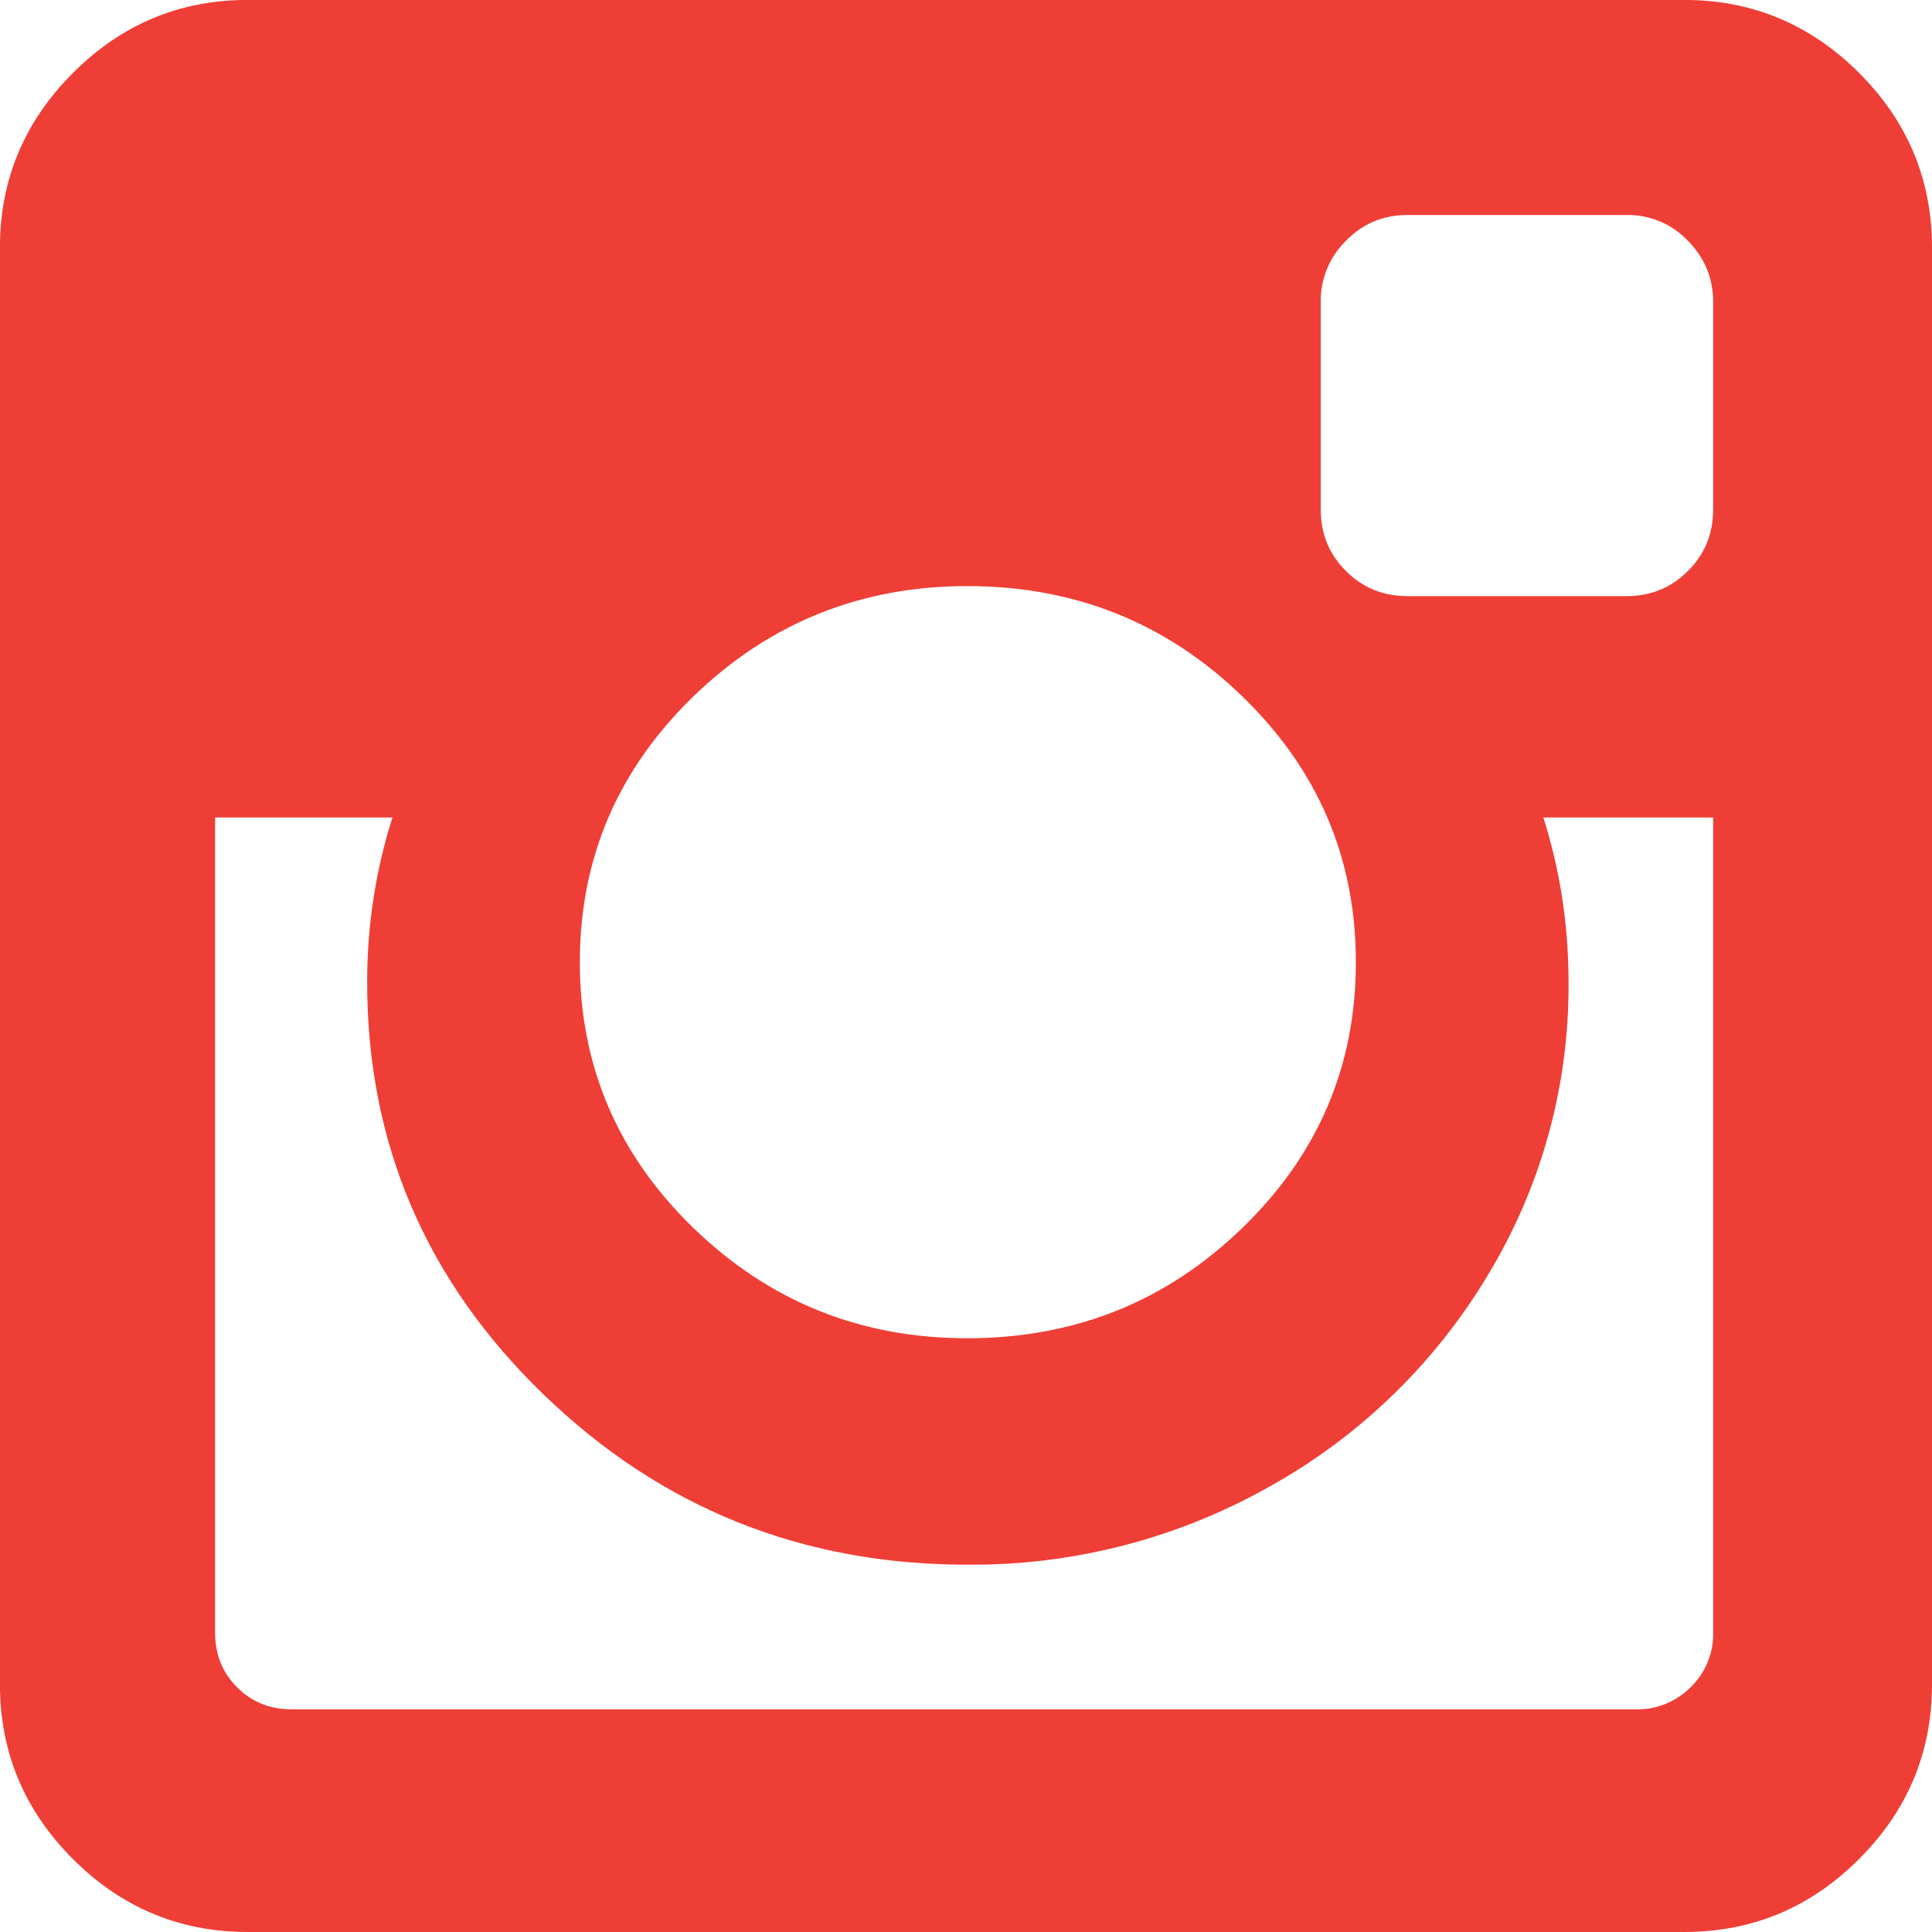
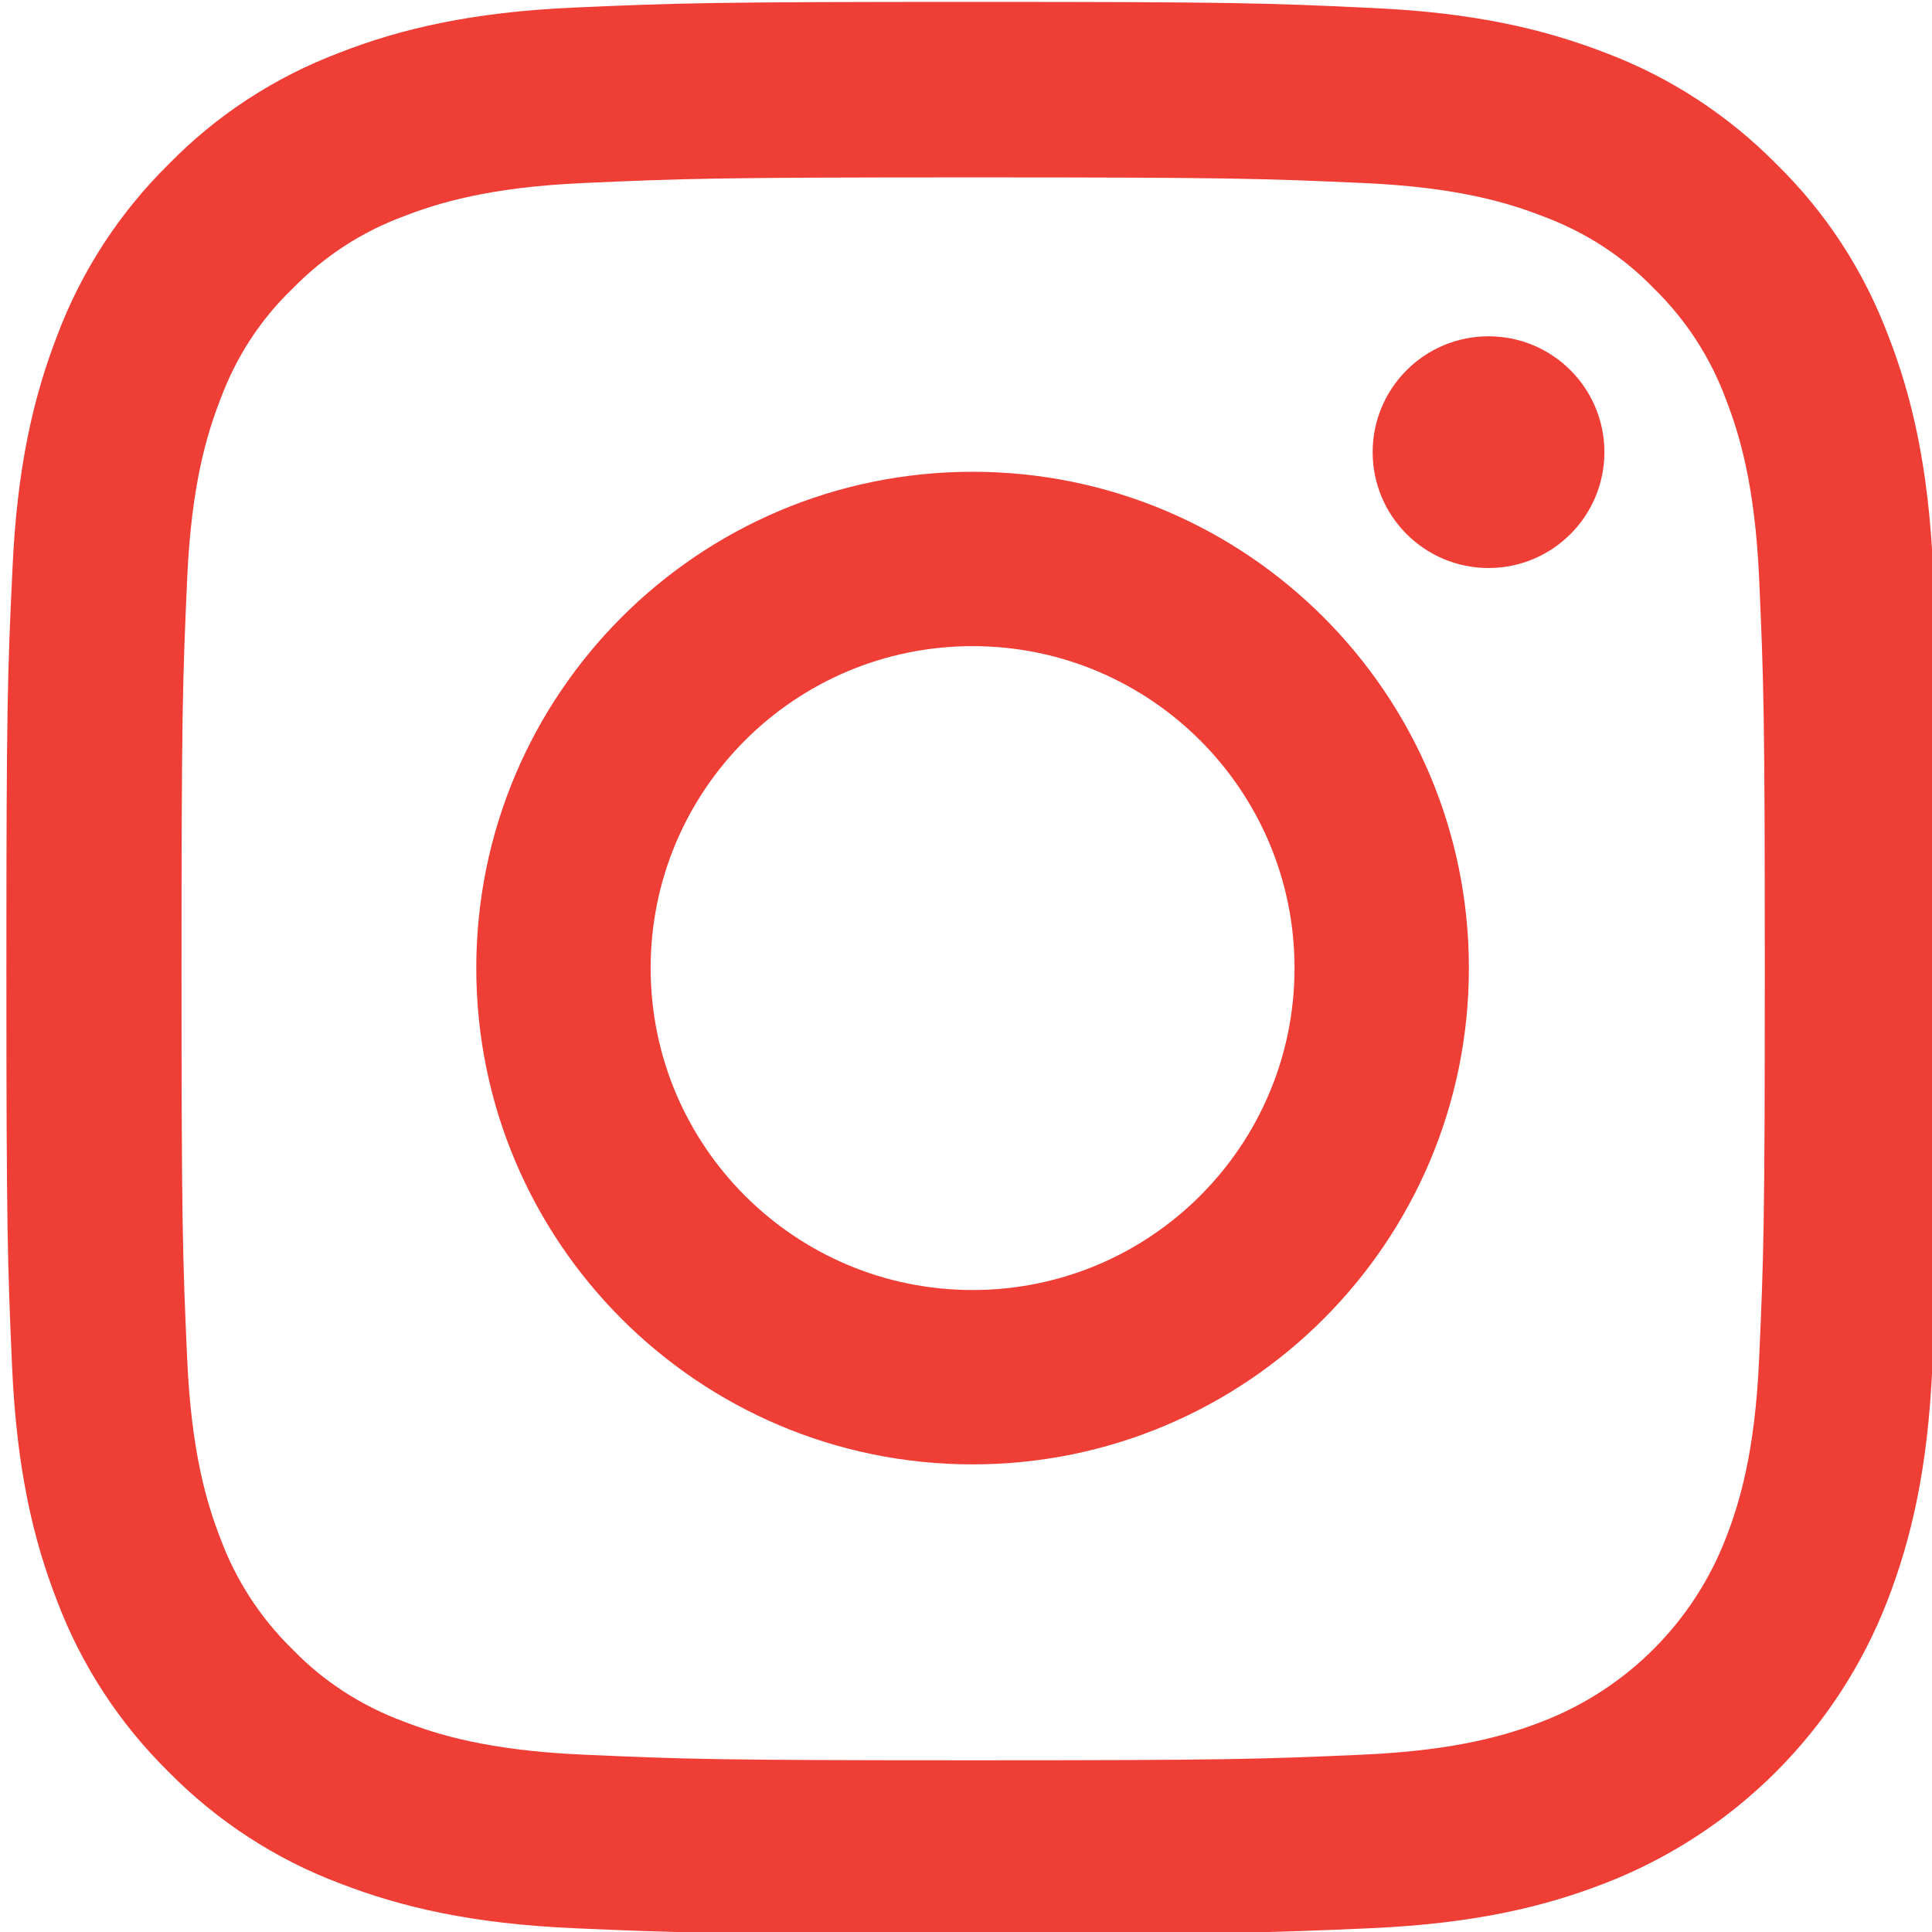
- <svg xmlns="http://www.w3.org/2000/svg" width="25" height="25" viewBox="0 0 25 25">
-   <g>
-     <g>
-       <path fill="#ef3e36" d="M24.057.944c.629.629.943 1.383.943 2.262v18.588c0 .879-.314 1.632-.944 2.262-.63.63-1.383.944-2.263.944H3.206c-.88 0-1.633-.314-2.262-.944-.63-.63-.945-1.383-.945-2.262V3.206c0-.88.316-1.633.945-2.262.629-.63 1.383-.945 2.262-.945h18.587c.88 0 1.633.315 2.264.945zM8.976 9.008c-.981.95-1.473 2.097-1.473 3.443s.492 2.493 1.473 3.442c.982.95 2.162 1.424 3.54 1.424 1.39 0 2.575-.474 3.556-1.424.983-.95 1.473-2.096 1.473-3.442s-.49-2.493-1.473-3.443c-.98-.95-2.167-1.424-3.555-1.424-1.379 0-2.559.475-3.541 1.424zm13.192 1.571h-2.197c.217.684.326 1.394.326 2.132a7.212 7.212 0 0 1-1.042 3.785 7.603 7.603 0 0 1-2.832 2.743 7.826 7.826 0 0 1-3.906 1.008c-2.139 0-3.967-.735-5.486-2.205-1.52-1.47-2.28-3.247-2.28-5.331 0-.738.11-1.449.327-2.132H2.783v10.547c0 .282.095.518.285.708.19.19.426.285.707.285h17.4a.97.97 0 0 0 .7-.285.95.95 0 0 0 .293-.708zm0-6.673c0-.304-.108-.568-.326-.79a1.07 1.07 0 0 0-.797-.334h-2.832c-.314 0-.58.111-.797.334a1.091 1.091 0 0 0-.326.79v2.686c0 .314.108.58.326.796.216.218.483.326.797.326h2.832c.314 0 .581-.108.797-.326.218-.216.326-.482.326-.796z" />
+ <svg xmlns="http://www.w3.org/2000/svg" width="180.234mm" height="180.269mm" viewBox="0 0 180.234 180.269" version="1.1" id="svg8">
+   <defs id="defs2" />
+   <g id="layer1" transform="translate(0,-116.731)">
+     <g id="g832" transform="matrix(0.3521575,0,0,0.3521575,0.43884,116.9072)" style="fill:#ef3e36;fill-opacity:1">
+       <path id="path815" d="M 510.949,150.5 C 509.75,123.301 505.352,104.602 499.051,88.398 492.551,71.199 482.551,55.801 469.449,43 456.648,30 441.148,19.898 424.148,13.5 407.852,7.199 389.25,2.801 362.051,1.602 334.648,0.301 325.949,0 256.449,0 186.949,0 178.25,0.301 150.949,1.5 123.75,2.699 105.051,7.102 88.852,13.398 71.648,19.898 56.25,29.898 43.449,43 c -13,12.801 -23.098,28.301 -29.5,45.301 C 7.648,104.602 3.25,123.199 2.051,150.398 0.75,177.801 0.449,186.5 0.449,256 c 0,69.5 0.301,78.199 1.5,105.5 1.199,27.199 5.602,45.898 11.902,62.102 6.5,17.199 16.598,32.598 29.598,45.398 C 56.25,482 71.75,492.102 88.75,498.5 c 16.301,6.301 34.898,10.699 62.102,11.898 27.297,1.203 36,1.5 105.5,1.5 69.5,0 78.199,-0.297 105.5,-1.5 27.199,-1.199 45.898,-5.598 62.098,-11.898 34.402,-13.301 61.602,-40.5 74.902,-74.898 6.297,-16.301 10.699,-34.902 11.898,-62.102 1.199,-27.301 1.5,-36 1.5,-105.5 0,-69.5 -0.102,-78.199 -1.301,-105.5 z m -46.098,209 c -1.102,25 -5.301,38.5 -8.801,47.5 -8.602,22.301 -26.301,40 -48.602,48.602 -9,3.5 -22.598,7.699 -47.5,8.797 -27,1.203 -35.098,1.5 -103.398,1.5 -68.301,0 -76.5,-0.297 -103.402,-1.5 -25,-1.098 -38.5,-5.297 -47.5,-8.797 C 94.551,451.5 84.449,445 76.25,436.5 c -8.5,-8.301 -15,-18.301 -19.102,-29.398 -3.5,-9 -7.699,-22.602 -8.797,-47.5 -1.203,-27 -1.5,-35.102 -1.5,-103.402 0,-68.301 0.297,-76.5 1.5,-103.398 1.098,-25 5.297,-38.5 8.797,-47.5 C 61.25,94.199 67.75,84.102 76.352,75.898 c 8.297,-8.5 18.297,-15 29.398,-19.098 9,-3.5 22.602,-7.699 47.5,-8.801 27,-1.199 35.102,-1.5 103.398,-1.5 68.402,0 76.5,0.301 103.402,1.5 25,1.102 38.5,5.301 47.5,8.801 11.098,4.098 21.199,10.598 29.398,19.098 8.5,8.301 15,18.301 19.102,29.402 3.5,9 7.699,22.598 8.801,47.5 1.199,27 1.5,35.098 1.5,103.398 0,68.301 -0.301,76.301 -1.5,103.301 z m 0,0" style="fill:#ef3e36;fill-opacity:1" />
+       <path id="path817" d="m 256.449,124.5 c -72.598,0 -131.5,58.898 -131.5,131.5 0,72.602 58.902,131.5 131.5,131.5 72.602,0 131.5,-58.898 131.5,-131.5 0,-72.602 -58.898,-131.5 -131.5,-131.5 z m 0,216.801 c -47.098,0 -85.301,-38.199 -85.301,-85.301 0,-47.102 38.203,-85.301 85.301,-85.301 47.102,0 85.301,38.199 85.301,85.301 0,47.102 -38.199,85.301 -85.301,85.301 z m 0,0" style="fill:#ef3e36;fill-opacity:1" />
+       <path id="path819" d="m 423.852,119.301 c 0,16.953 -13.746,30.699 -30.703,30.699 -16.953,0 -30.699,-13.746 -30.699,-30.699 0,-16.957 13.746,-30.699 30.699,-30.699 16.957,0 30.703,13.742 30.703,30.699 z m 0,0" style="fill:#ef3e36;fill-opacity:1" />
    </g>
  </g>
</svg>
